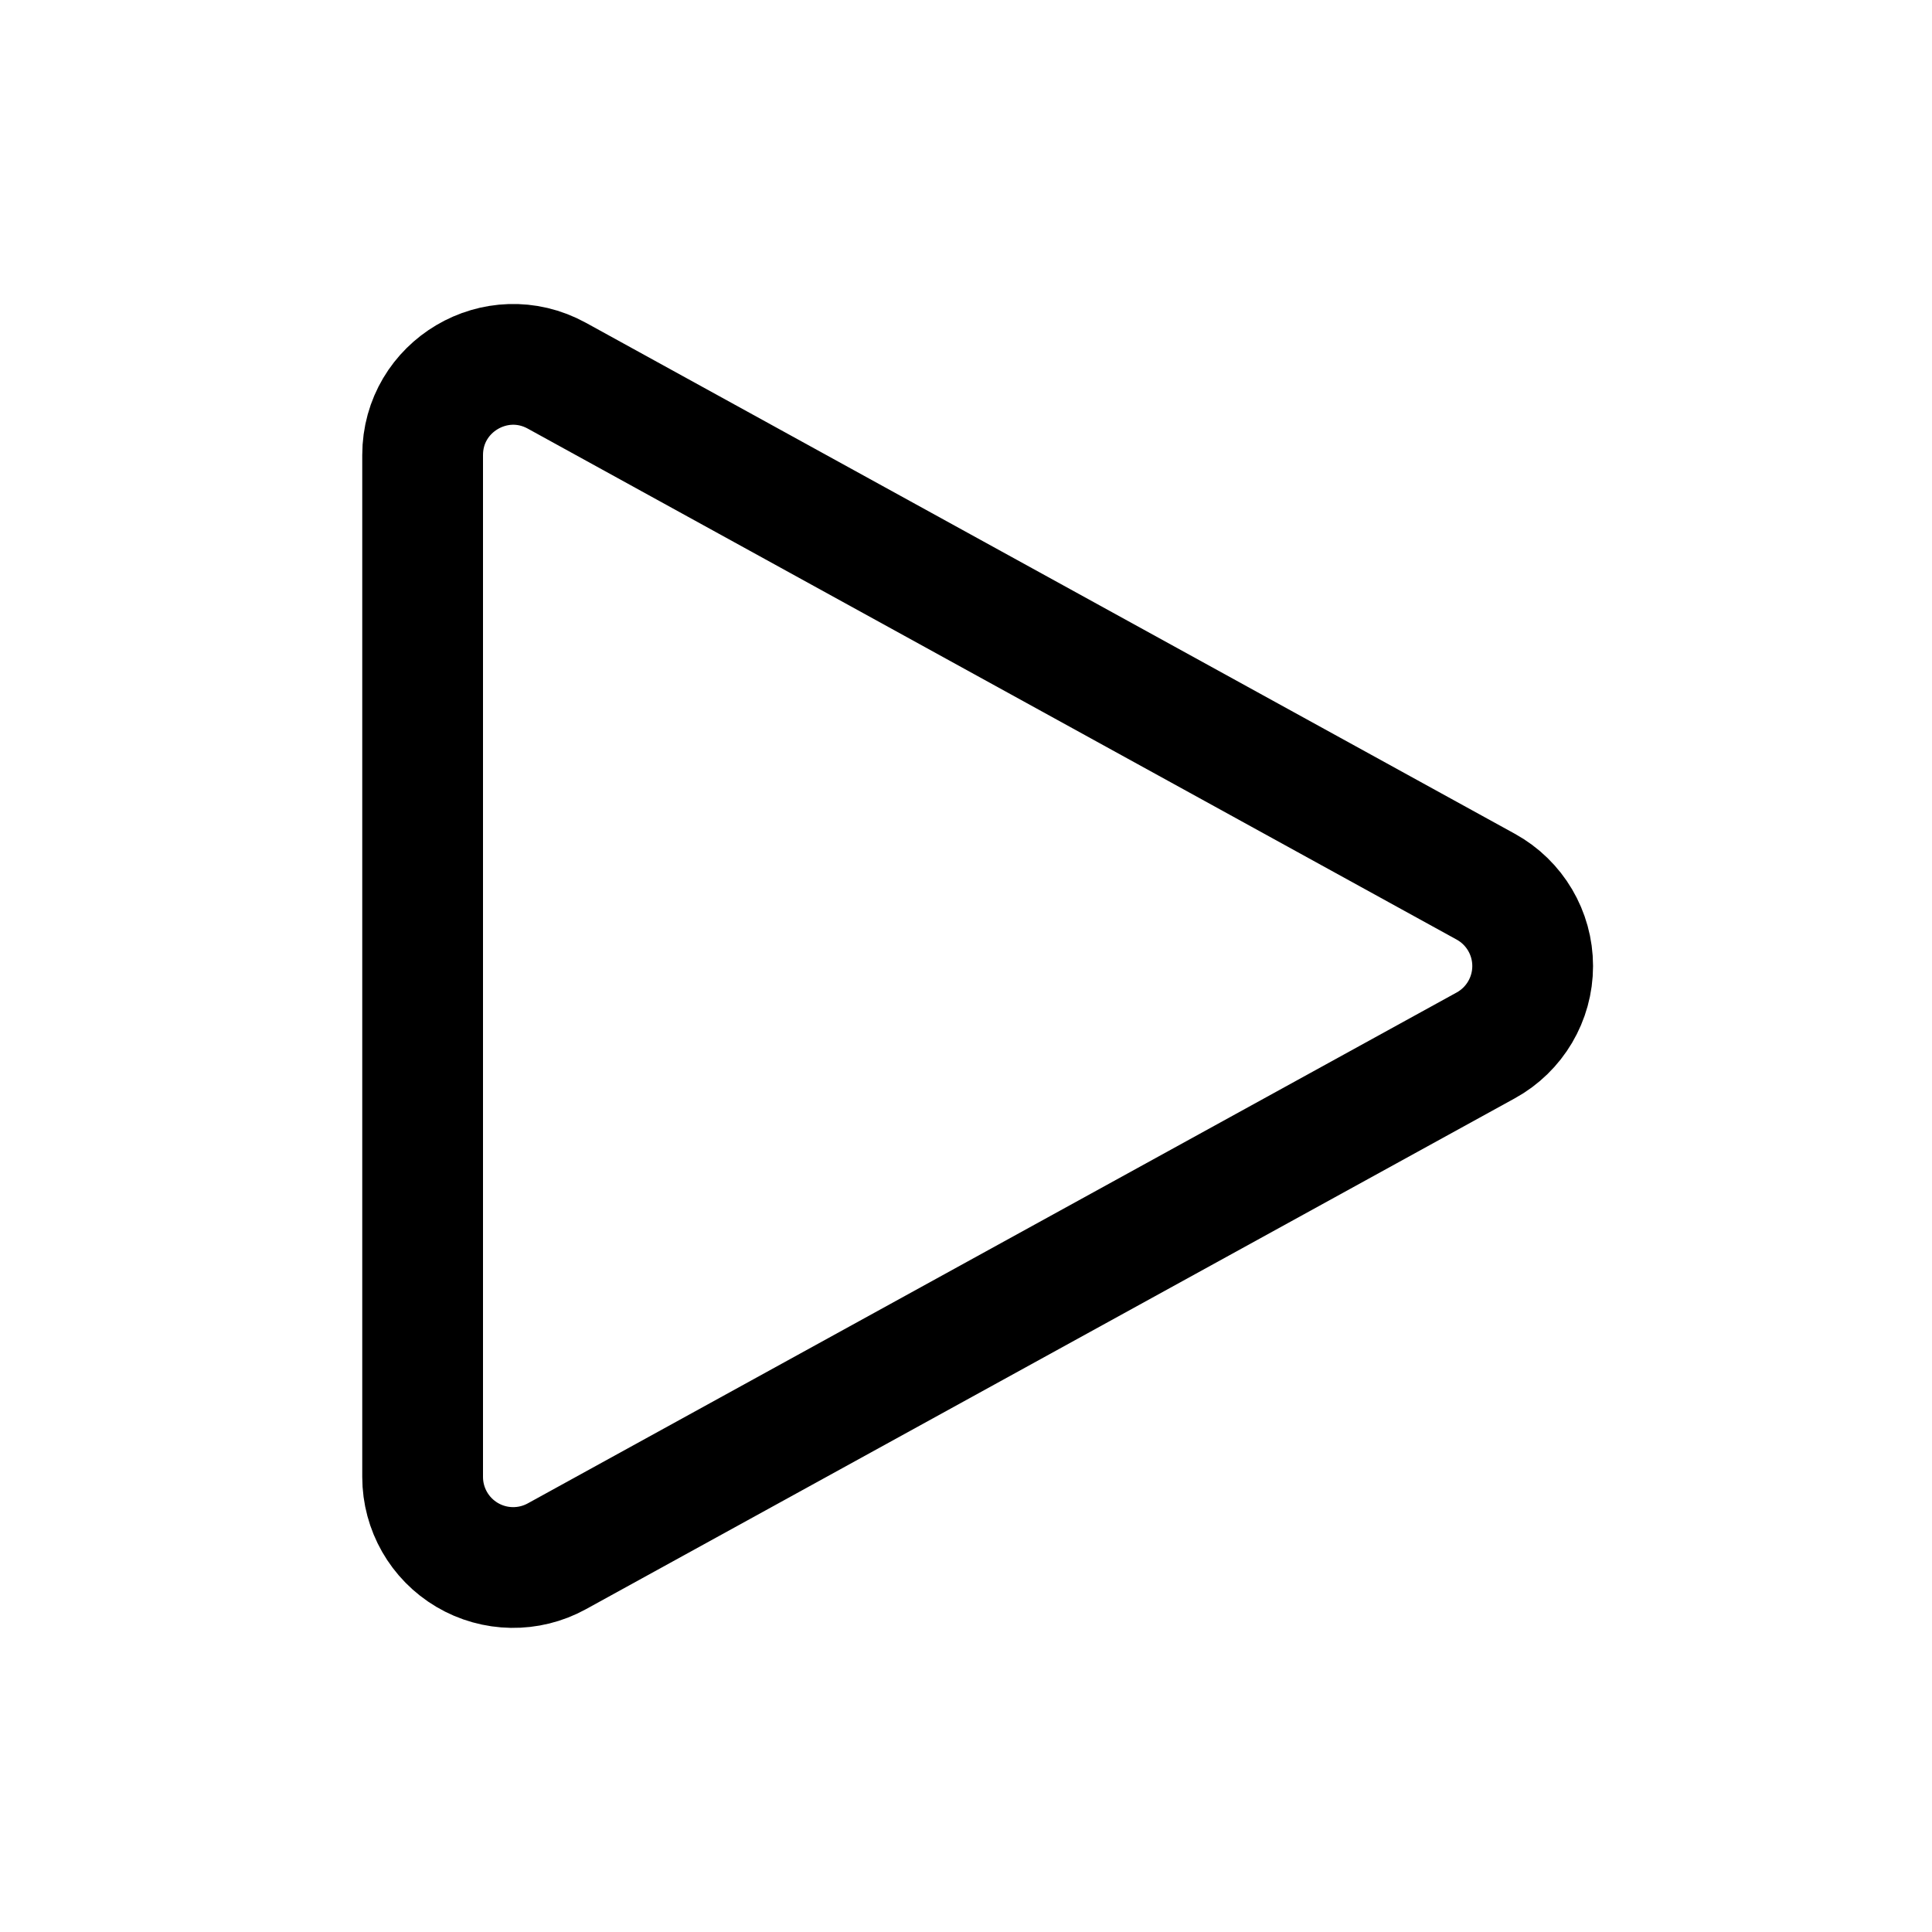
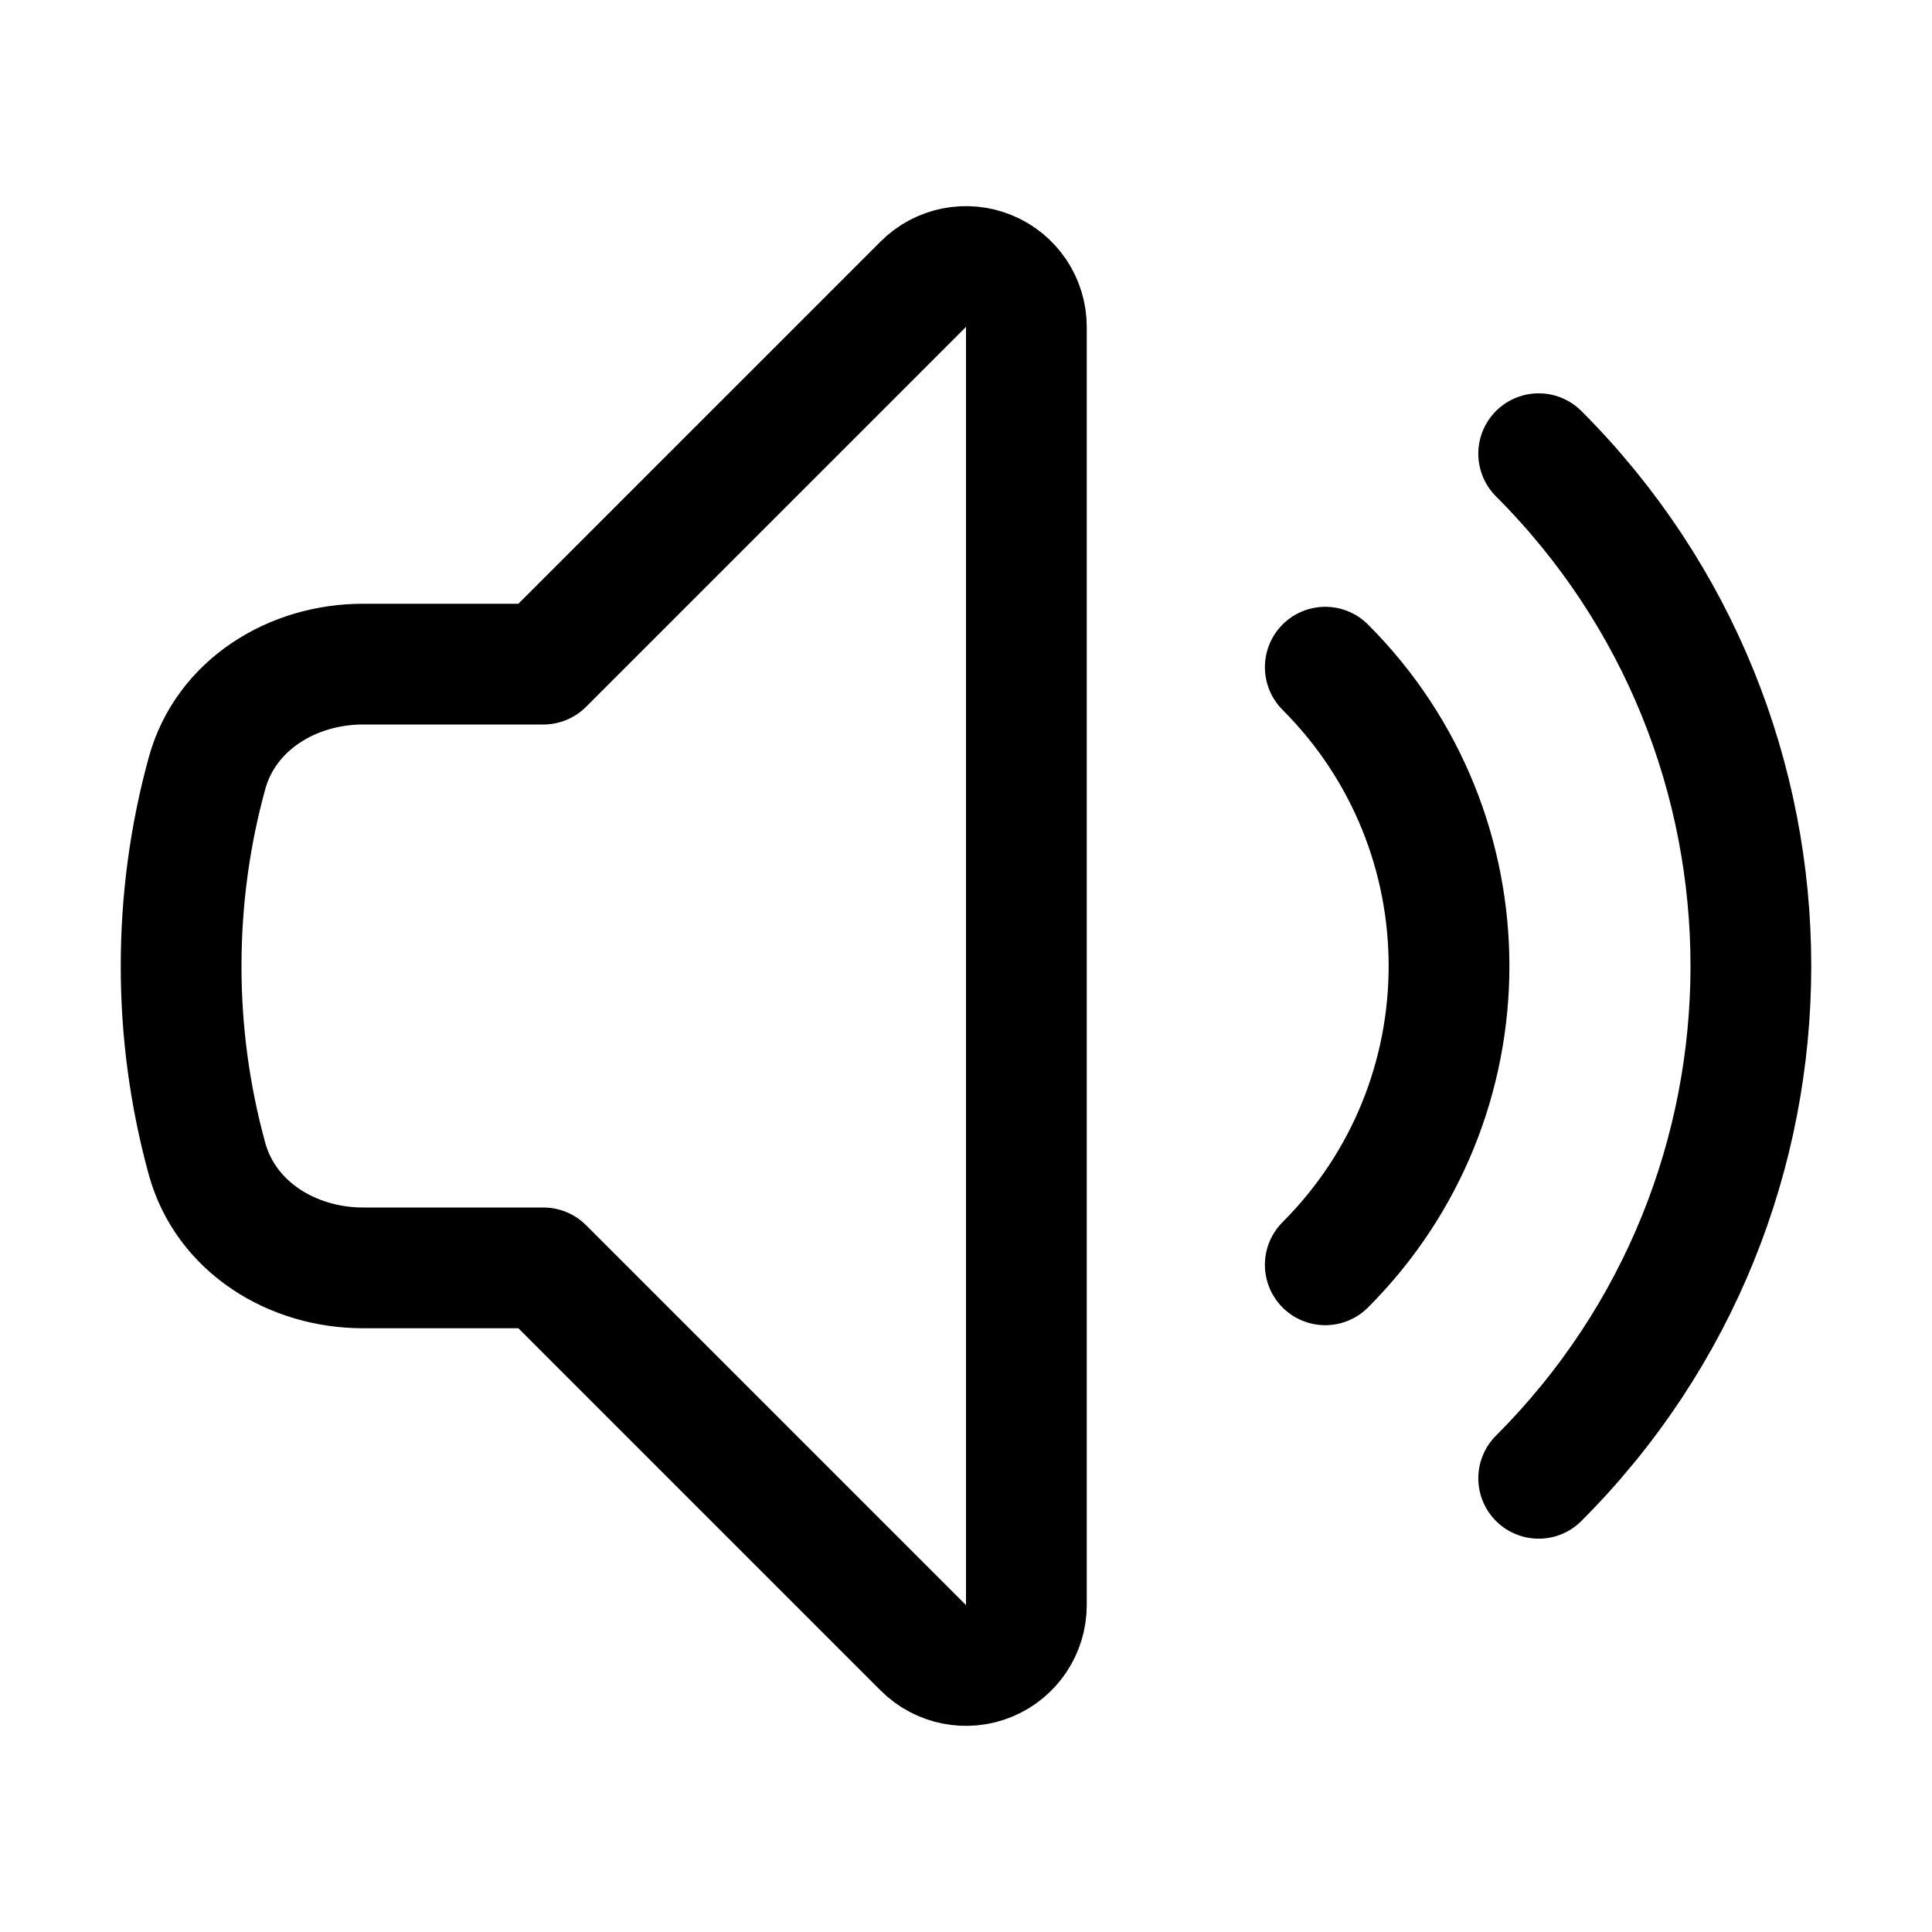
<svg xmlns="http://www.w3.org/2000/svg" fill="none" viewBox="0 0 24 24" stroke-width="1.5" stroke="currentColor" class="w-6 h-6">
-   <path stroke-linecap="round" stroke-linejoin="round" d="M5.25 5.653c0-.856.917-1.398 1.667-.986l11.54 6.348a1.125 1.125 0 010 1.971l-11.54 6.347a1.125 1.125 0 01-1.667-.985V5.653z" />
+   <path stroke-linecap="round" stroke-linejoin="round" d="M19.114 5.636a9 9 0 010 12.728M16.463 8.288a5.25 5.25 0 010 7.424M6.75 8.25l4.72-4.72a.75.75 0 011.28.53v15.88a.75.75 0 01-1.28.53l-4.72-4.72H4.51c-.88 0-1.704-.507-1.938-1.354A9.01 9.01 0 012.25 12c0-.83.112-1.633.322-2.396C2.806 8.756 3.63 8.25 4.51 8.25H6.75z" />
</svg>
